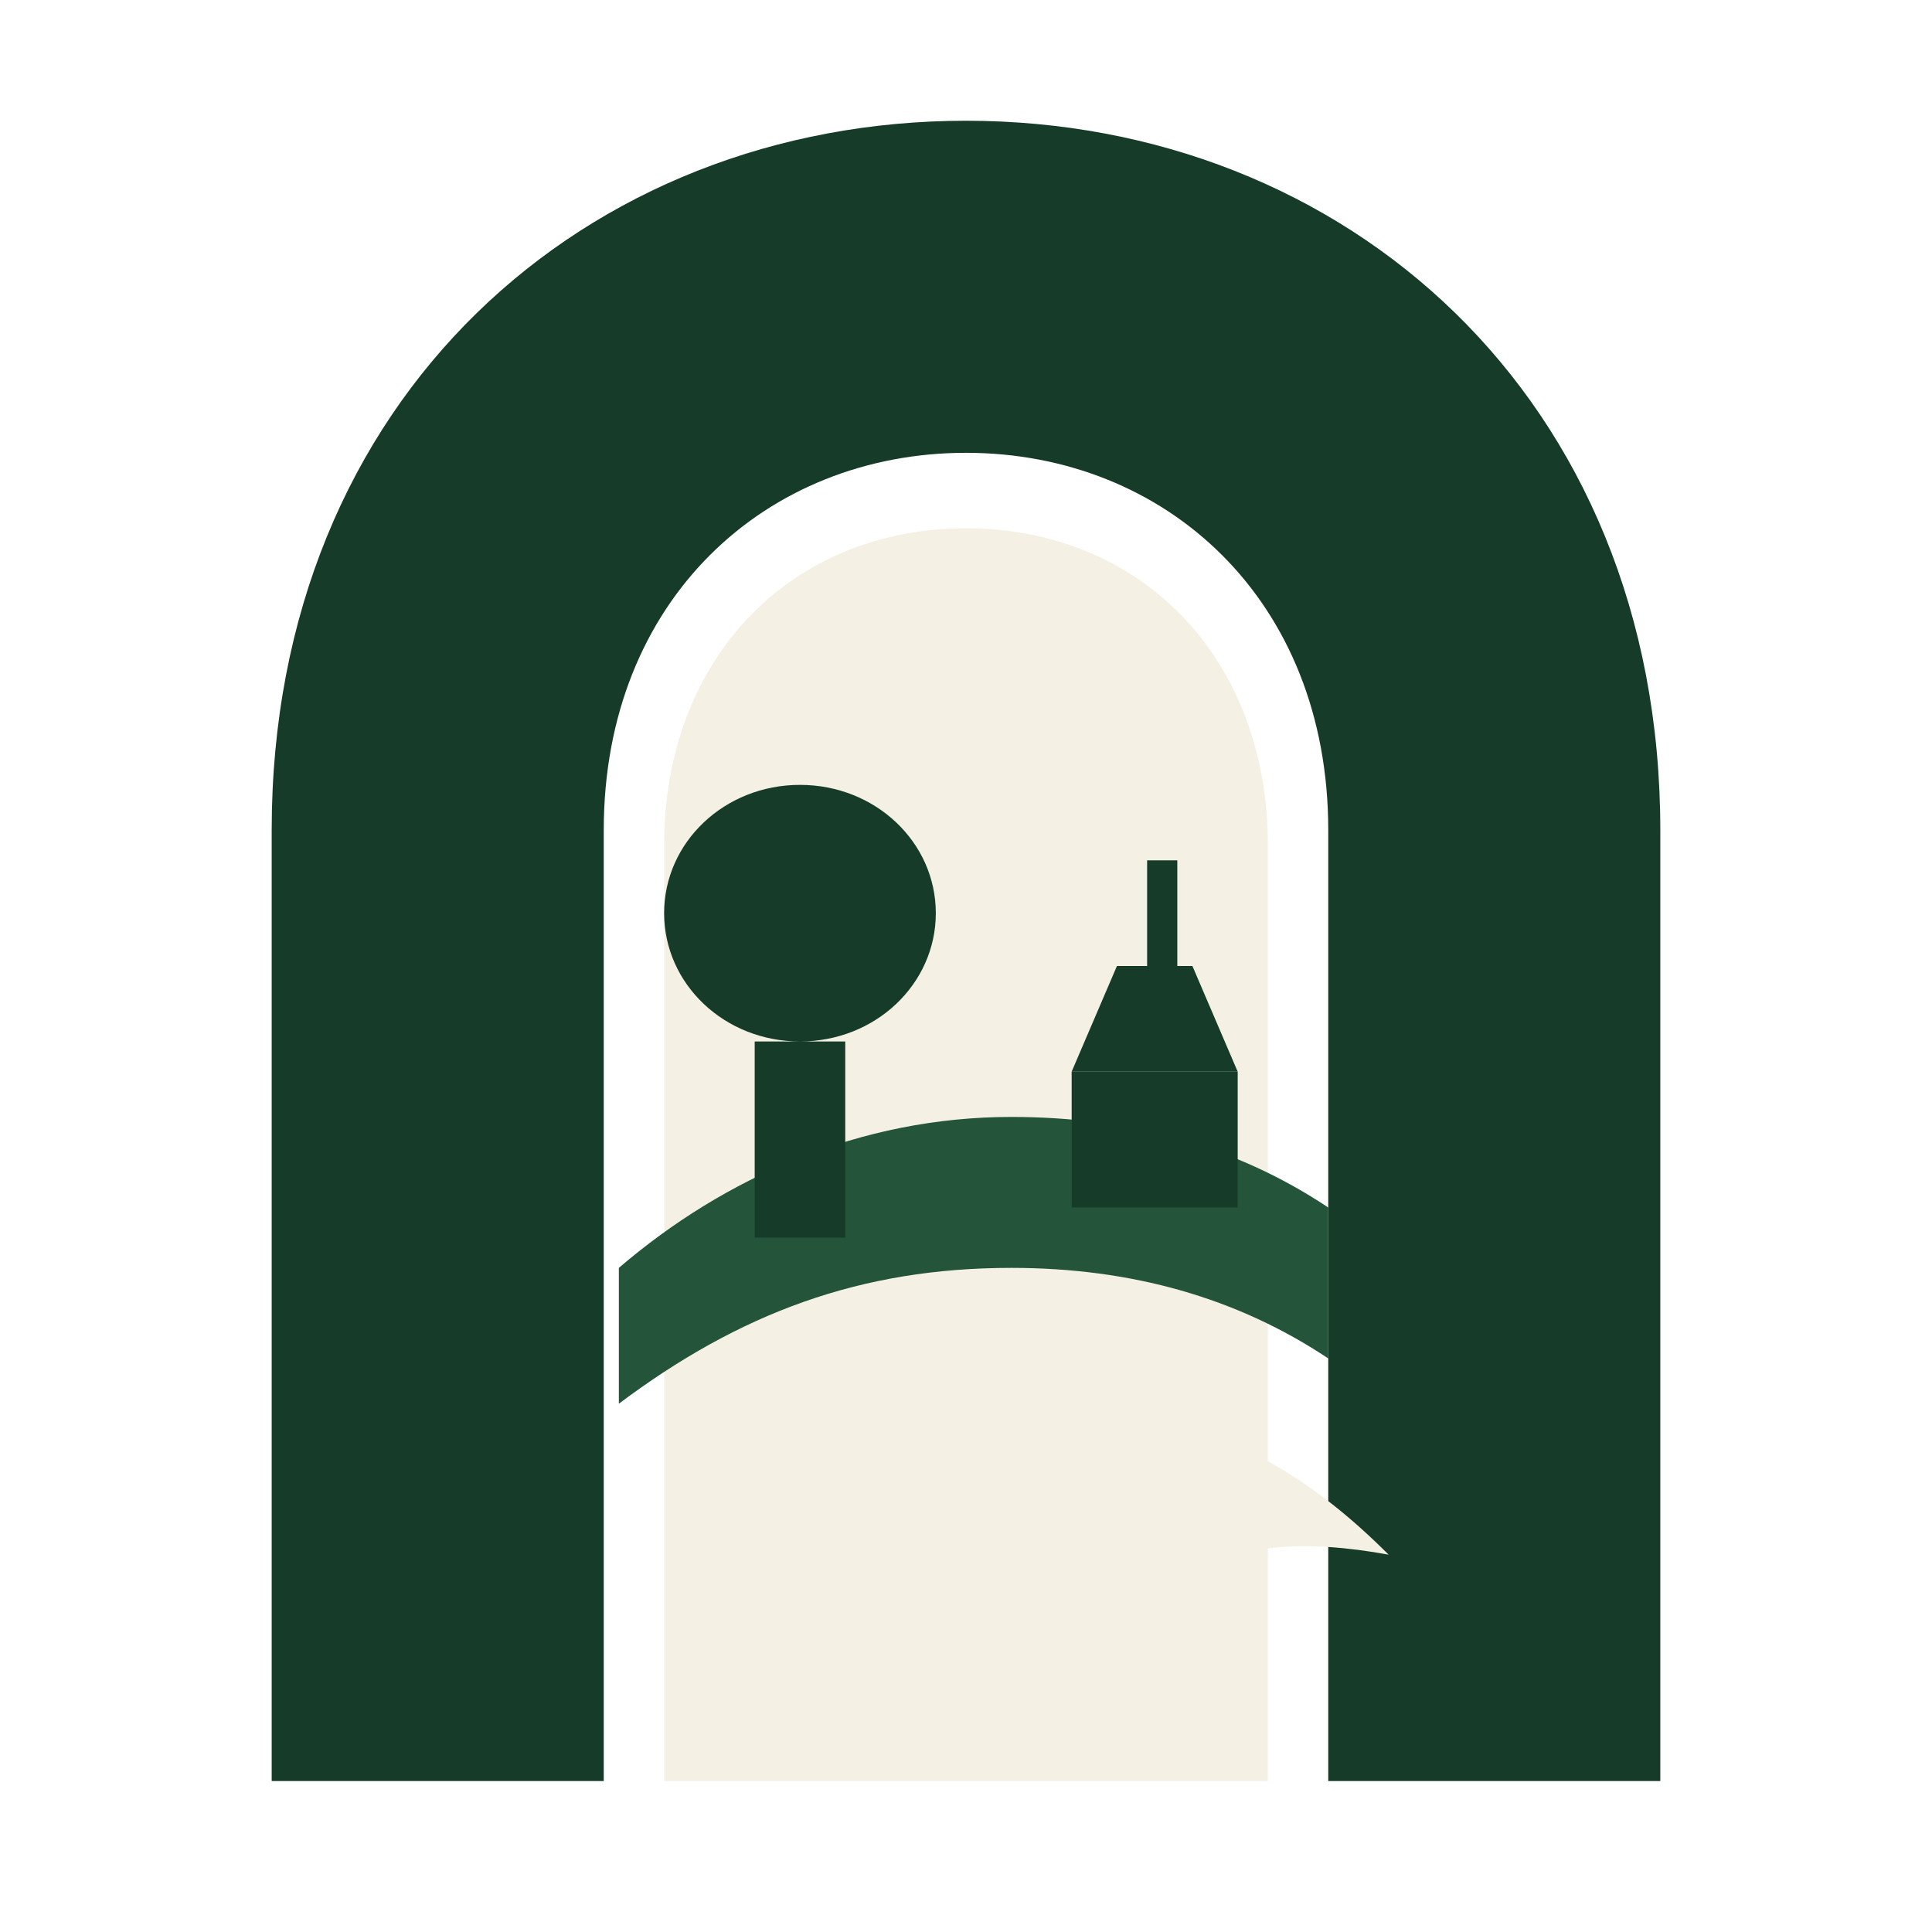
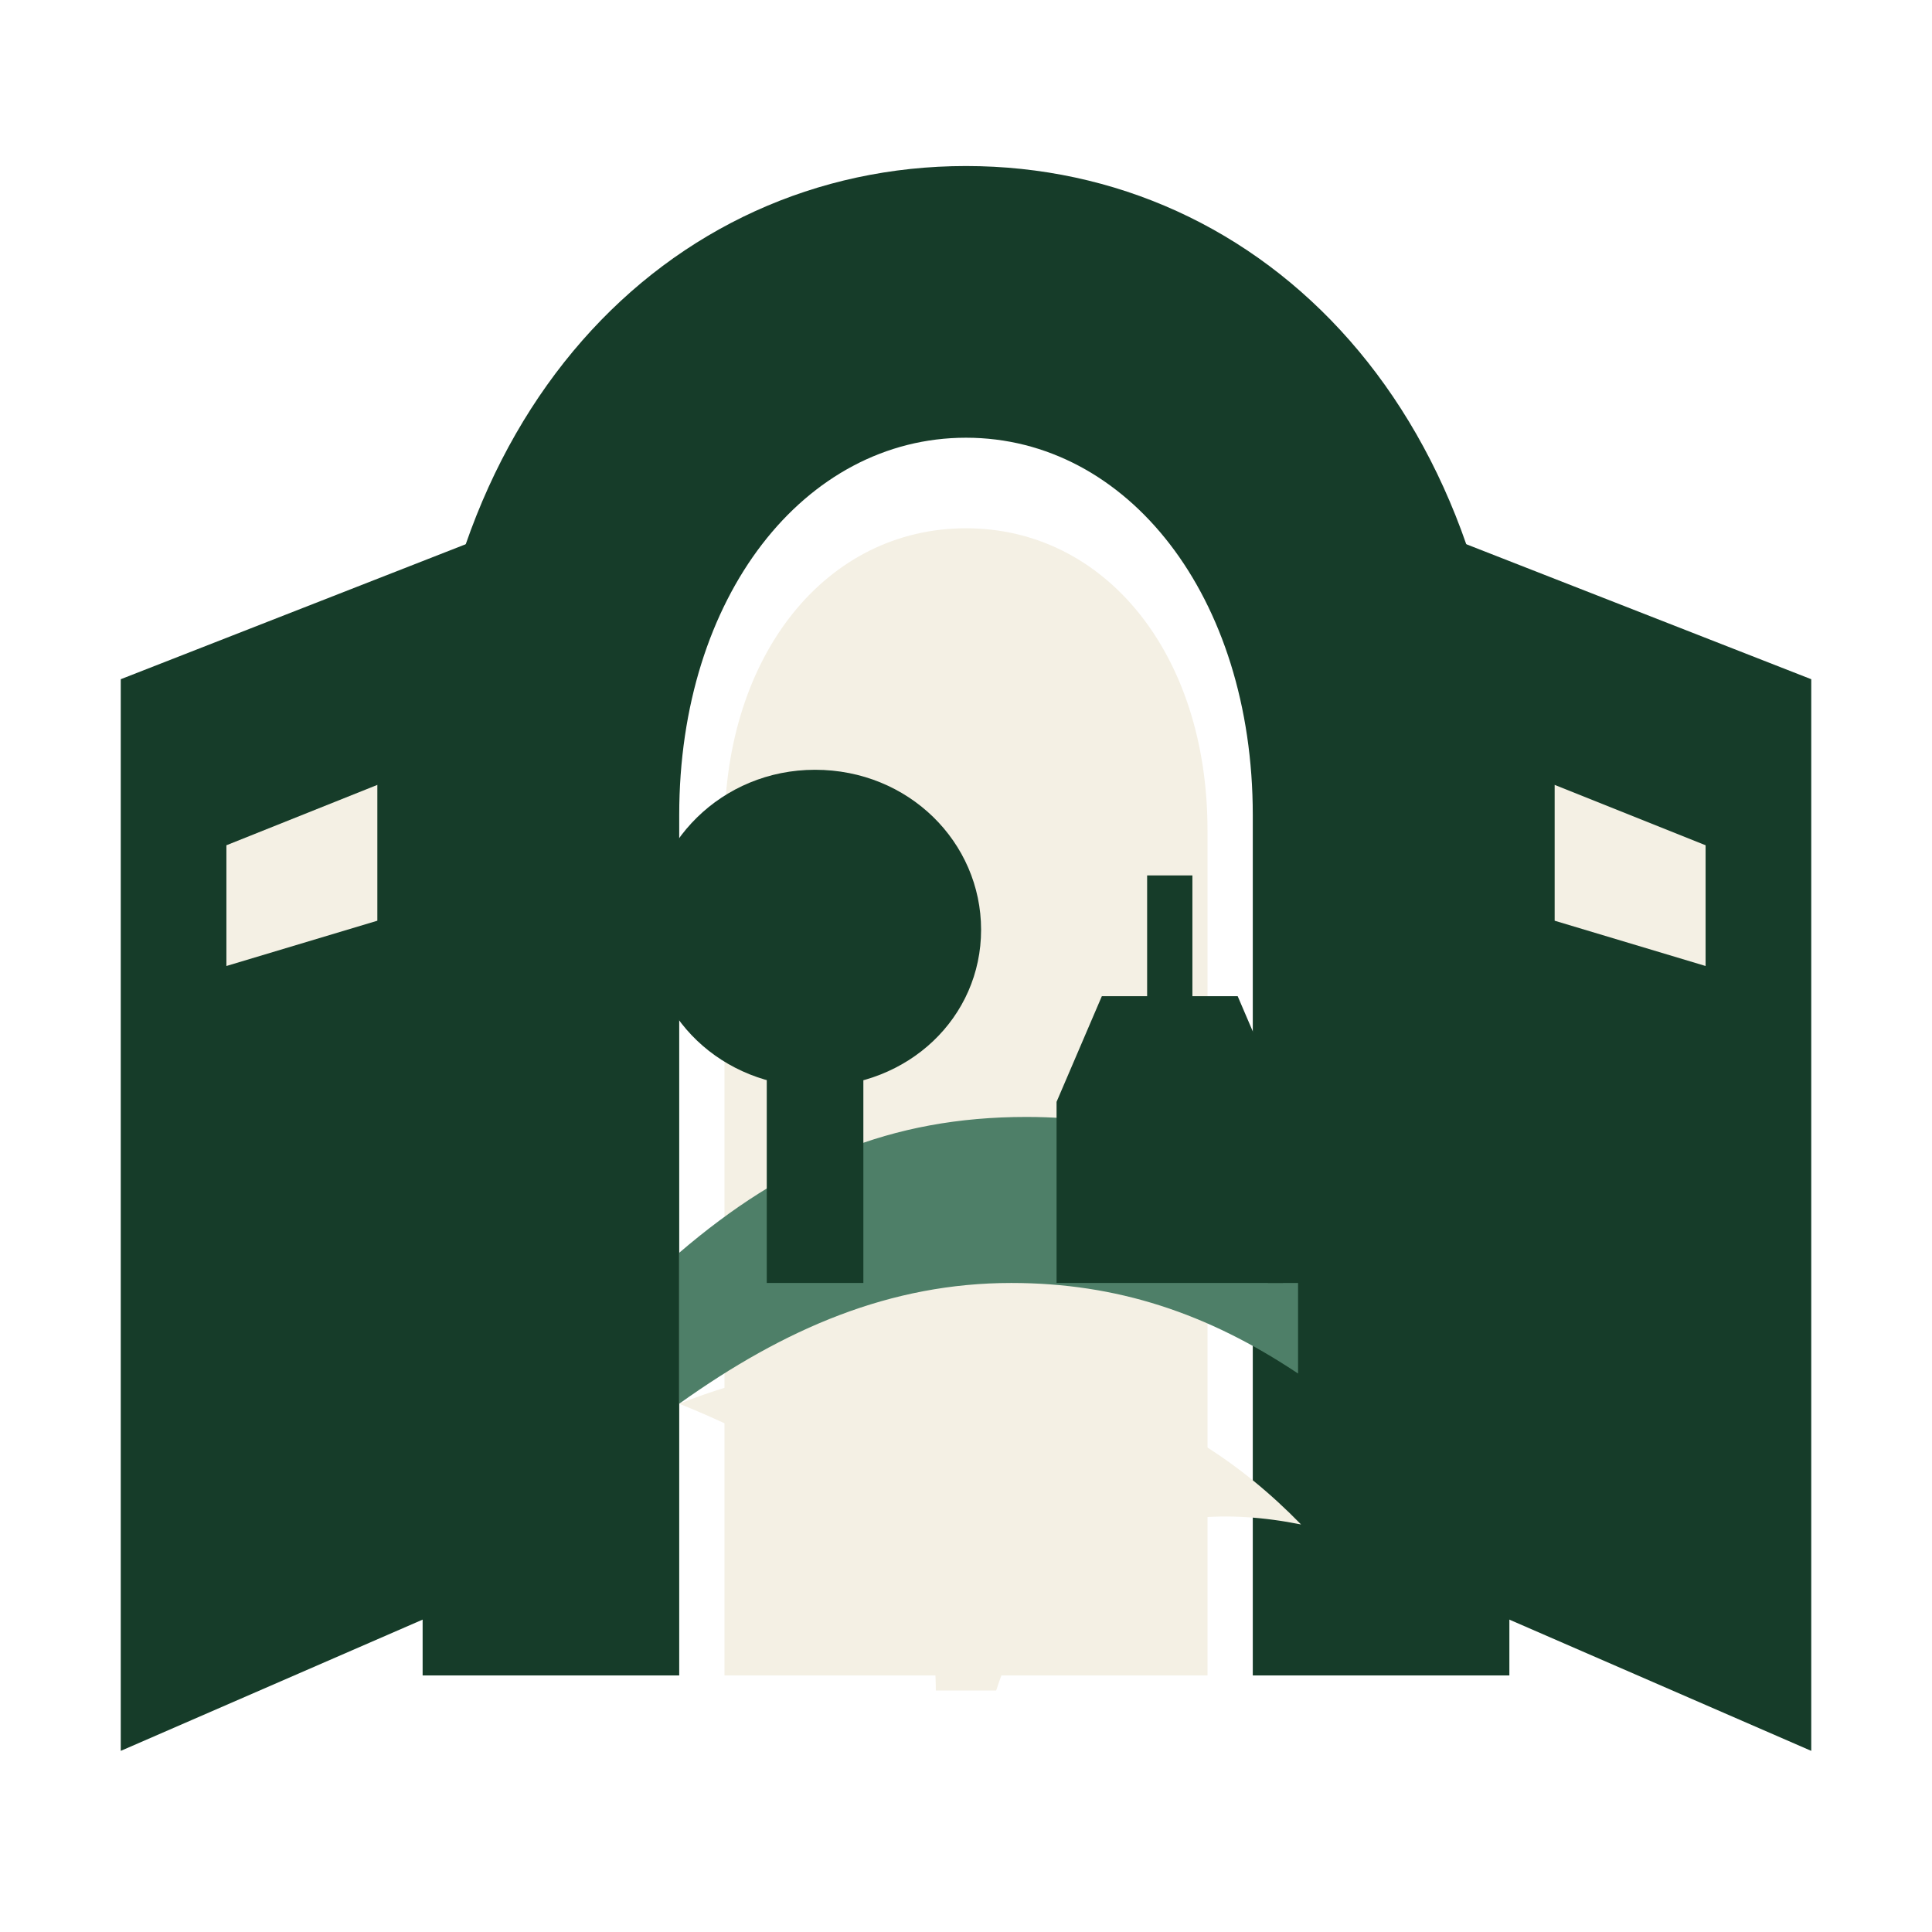
<svg xmlns="http://www.w3.org/2000/svg" viewBox="0 0 128 128" role="img" aria-labelledby="title desc">
-   <path fill="#163c29" d="M18 118V55C18 26.3 38.9 8 64 8s46 18.3 46 47v63H88V55c0-15.3-10.8-25-24-25s-24 9.7-24 25v63H18Z" />
-   <path fill="#f4f0e4" d="M44 118V56c0-12.5 8.5-21 20-21s20 8.5 20 21v62H44Z" />
-   <path fill="#24553a" d="M41 84c7-6 16-10 26-10 8 0 15 2 21 6v10c-6-4-13-6-21-6-10 0-18 3-26 9V84Z" />
-   <path fill="#163c29" d="M53 69c-5 0-9-3.8-9-8.5S48 52 53 52s9 3.8 9 8.5S58 69 53 69Zm-3 0h6v13h-6V69Z" />
-   <path fill="#163c29" d="M71 71h11v9H71z" />
-   <path fill="#163c29" d="M74 64h5l3 7h-11l3-7Z" />
-   <path fill="#163c29" d="M76 57h2v8h-2z" />
-   <path fill="#f4f0e4" d="M70 118c-2-12-10-18-23-23 8-3 17-4 27-2 8 2 13 5 18 10-11-2-18 1-22 15Z" />
+   <path fill="#163c29" d="M8 45 31 36v70L8 116V45Z" />
+   <path fill="#163c29" d="m120 45-23-9v70l23 10V45Z" />
+   <path fill="#f4f0e4" d="M15 56 25 52v9l-10 3v-8Zm98 0-10-4v9l10 3v-8Z" />
+   <path fill="#163c29" d="M28 111V54C28 27.5 44.2 11 64 11s36 16.5 36 43v57H83V54c0-14.5-8.3-25-19-25S45 39.5 45 54v57H28Z" />
+   <path fill="#f4f0e4" d="M48 111V55c0-11.7 6.8-20 16-20s16 8.3 16 20v56H48Z" />
+   <path fill="#4e7f68" d="M45 83c7-6 14-9 23-9 7 0 13 2 18 5v12c-6-4-12-6-19-6-8 0-15 3-22 8V83Z" />
+   <path fill="#163c29" d="M54 72c-6.2 0-11-4.7-11-10.4S47.8 51 54 51s11 4.8 11 10.6S60.2 72 54 72Zm-3.2-.5h6.4V85h-6.4V71.5Z" />
+   <path fill="#163c29" d="M70 73h15v12H70V73Zm3-7h9l3 7H70l3-7Zm3-8h3v9h-3v-9Z" />
+   <path fill="#163c29" d="M84 69h5v16h-5z" />
+   <path fill="#f4f0e4" d="M62 112c0-8.8-5.8-14.5-17-19 8.7-3.4 17.3-3.8 26-1.2 6.5 2 11.2 5.1 15.2 9.2-10-2-17.2 1.7-20.2 11H62Z" />
</svg>
